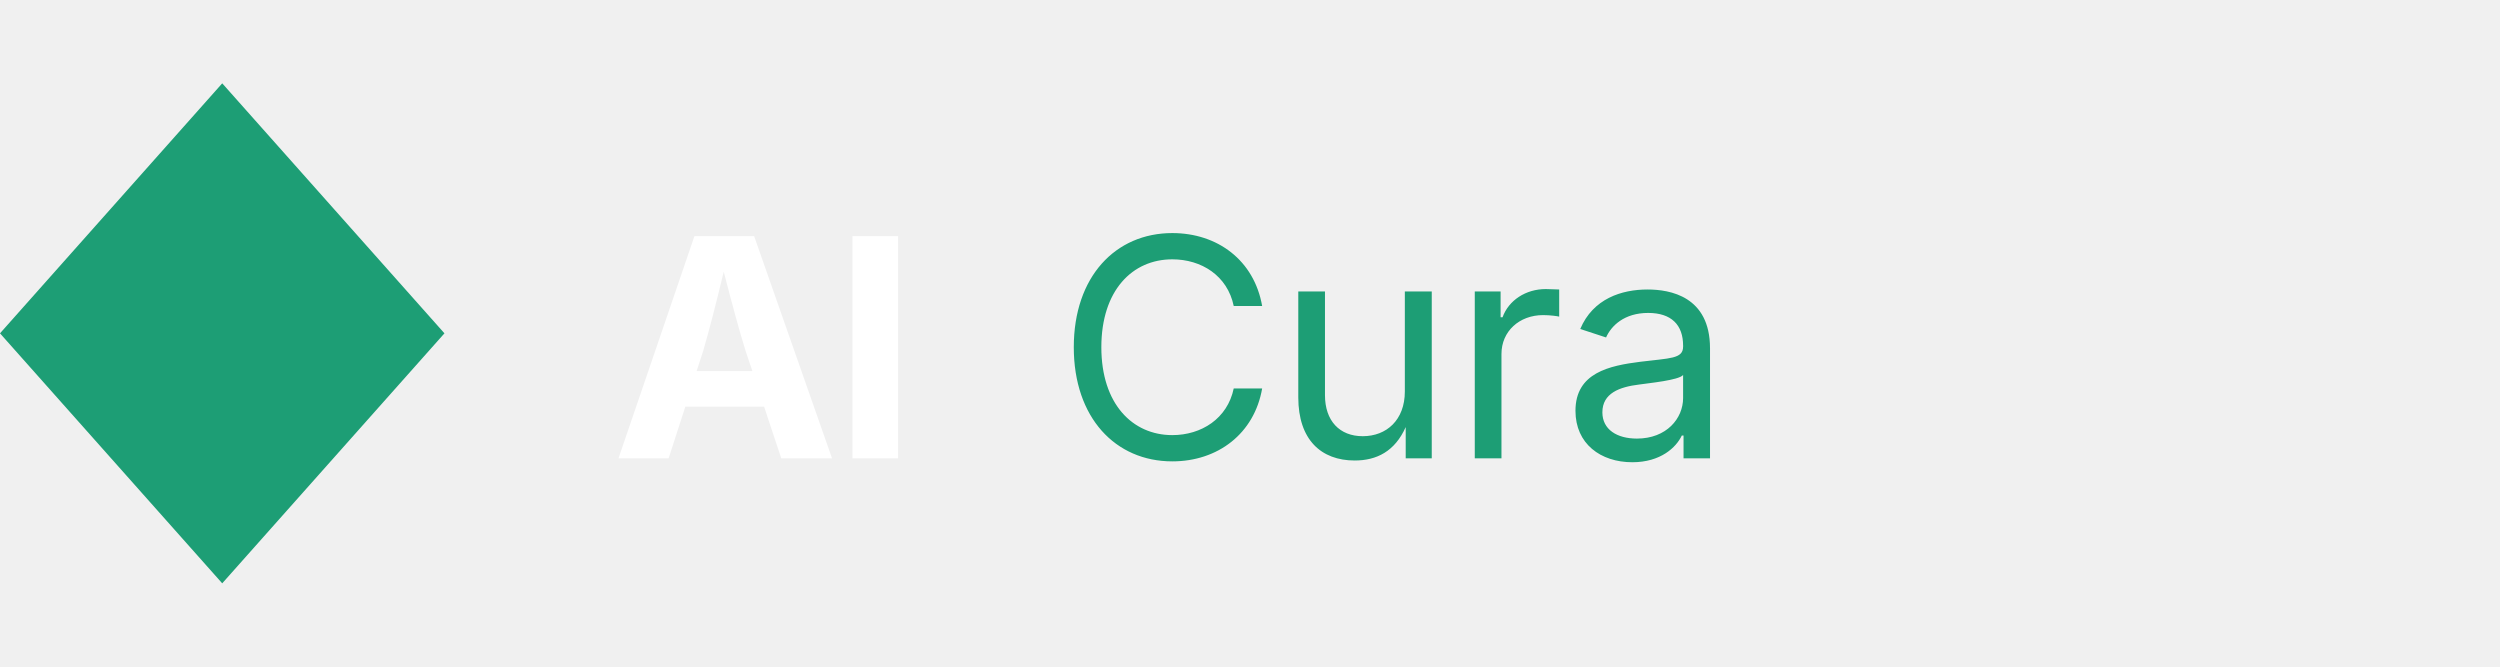
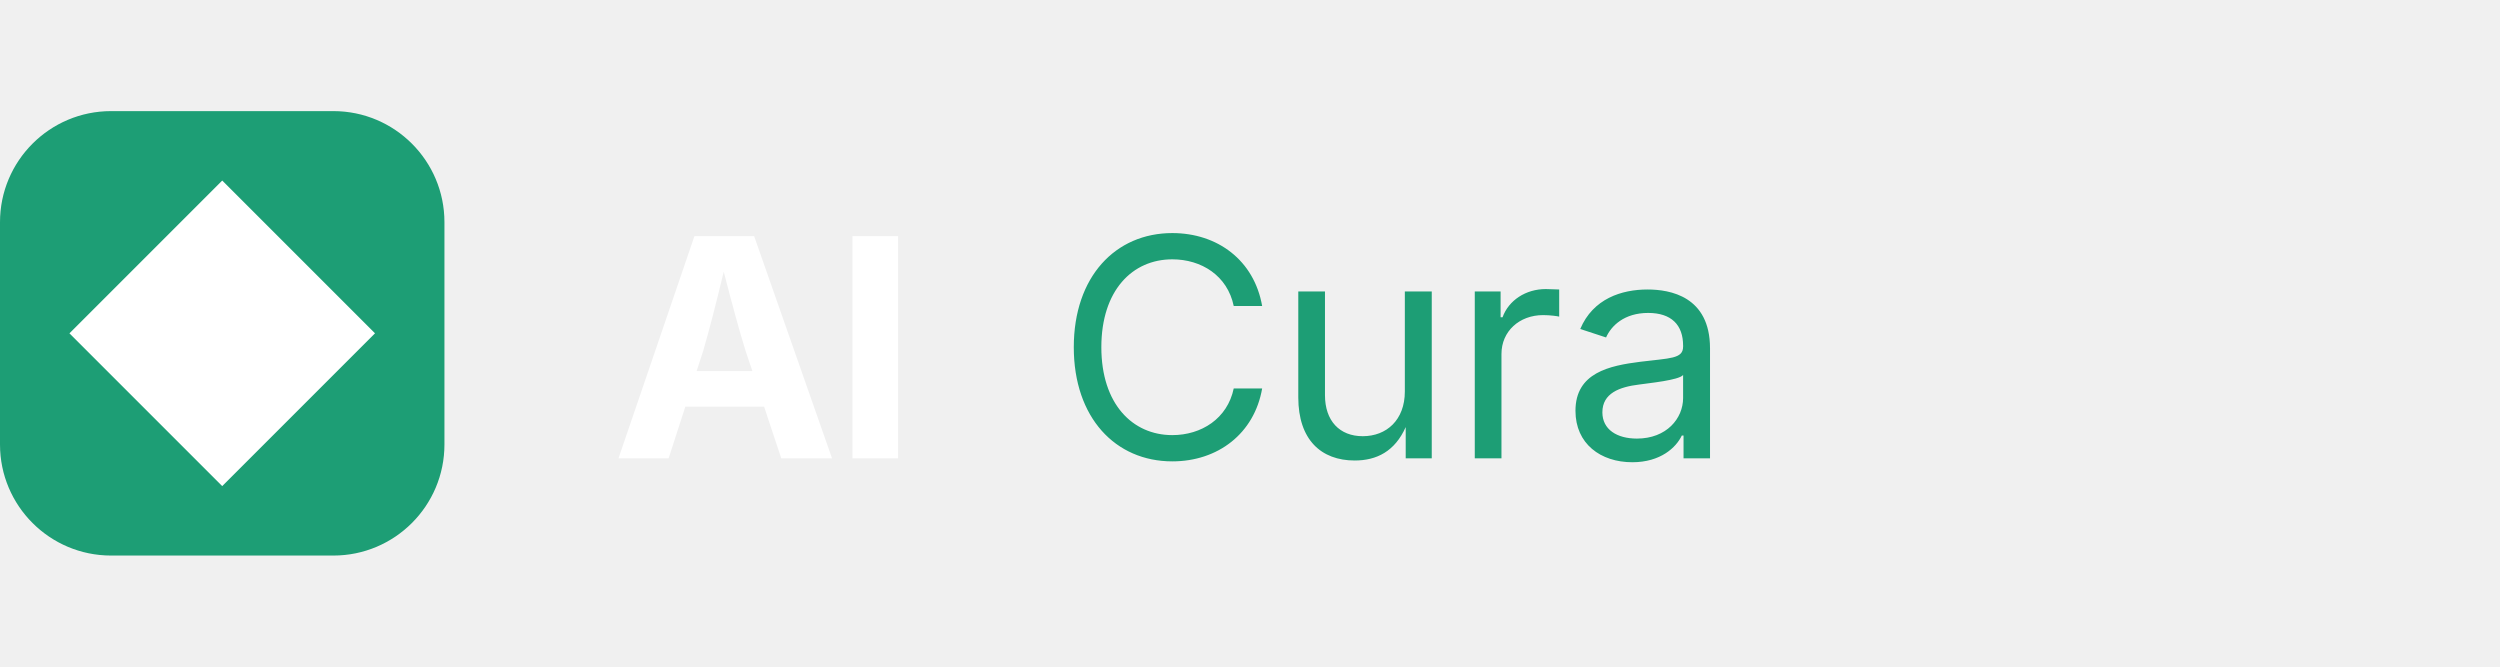
<svg xmlns="http://www.w3.org/2000/svg" width="180" height="48" viewBox="0 0 180 48" role="img">
-   <polygon points="16,6 32,24 16,42 0,24" fill="#1D9E75" />
+   <rect x="0" y="8" width="32" height="32" rx="8" fill="#1D9E75" />
+   <polygon points="16,13 27,24 16,35 5,24" fill="#ffffff" />
  <text x="44" y="33" font-size="22" font-weight="700" fill="#ffffff" font-family="Inter, Pretendard, sans-serif" letter-spacing="-0.5">AI</text>
  <text x="76" y="33" font-size="22" font-weight="400" fill="#1D9E75" font-family="Inter, Pretendard, sans-serif" letter-spacing="-0.3">Cura</text>
</svg>
